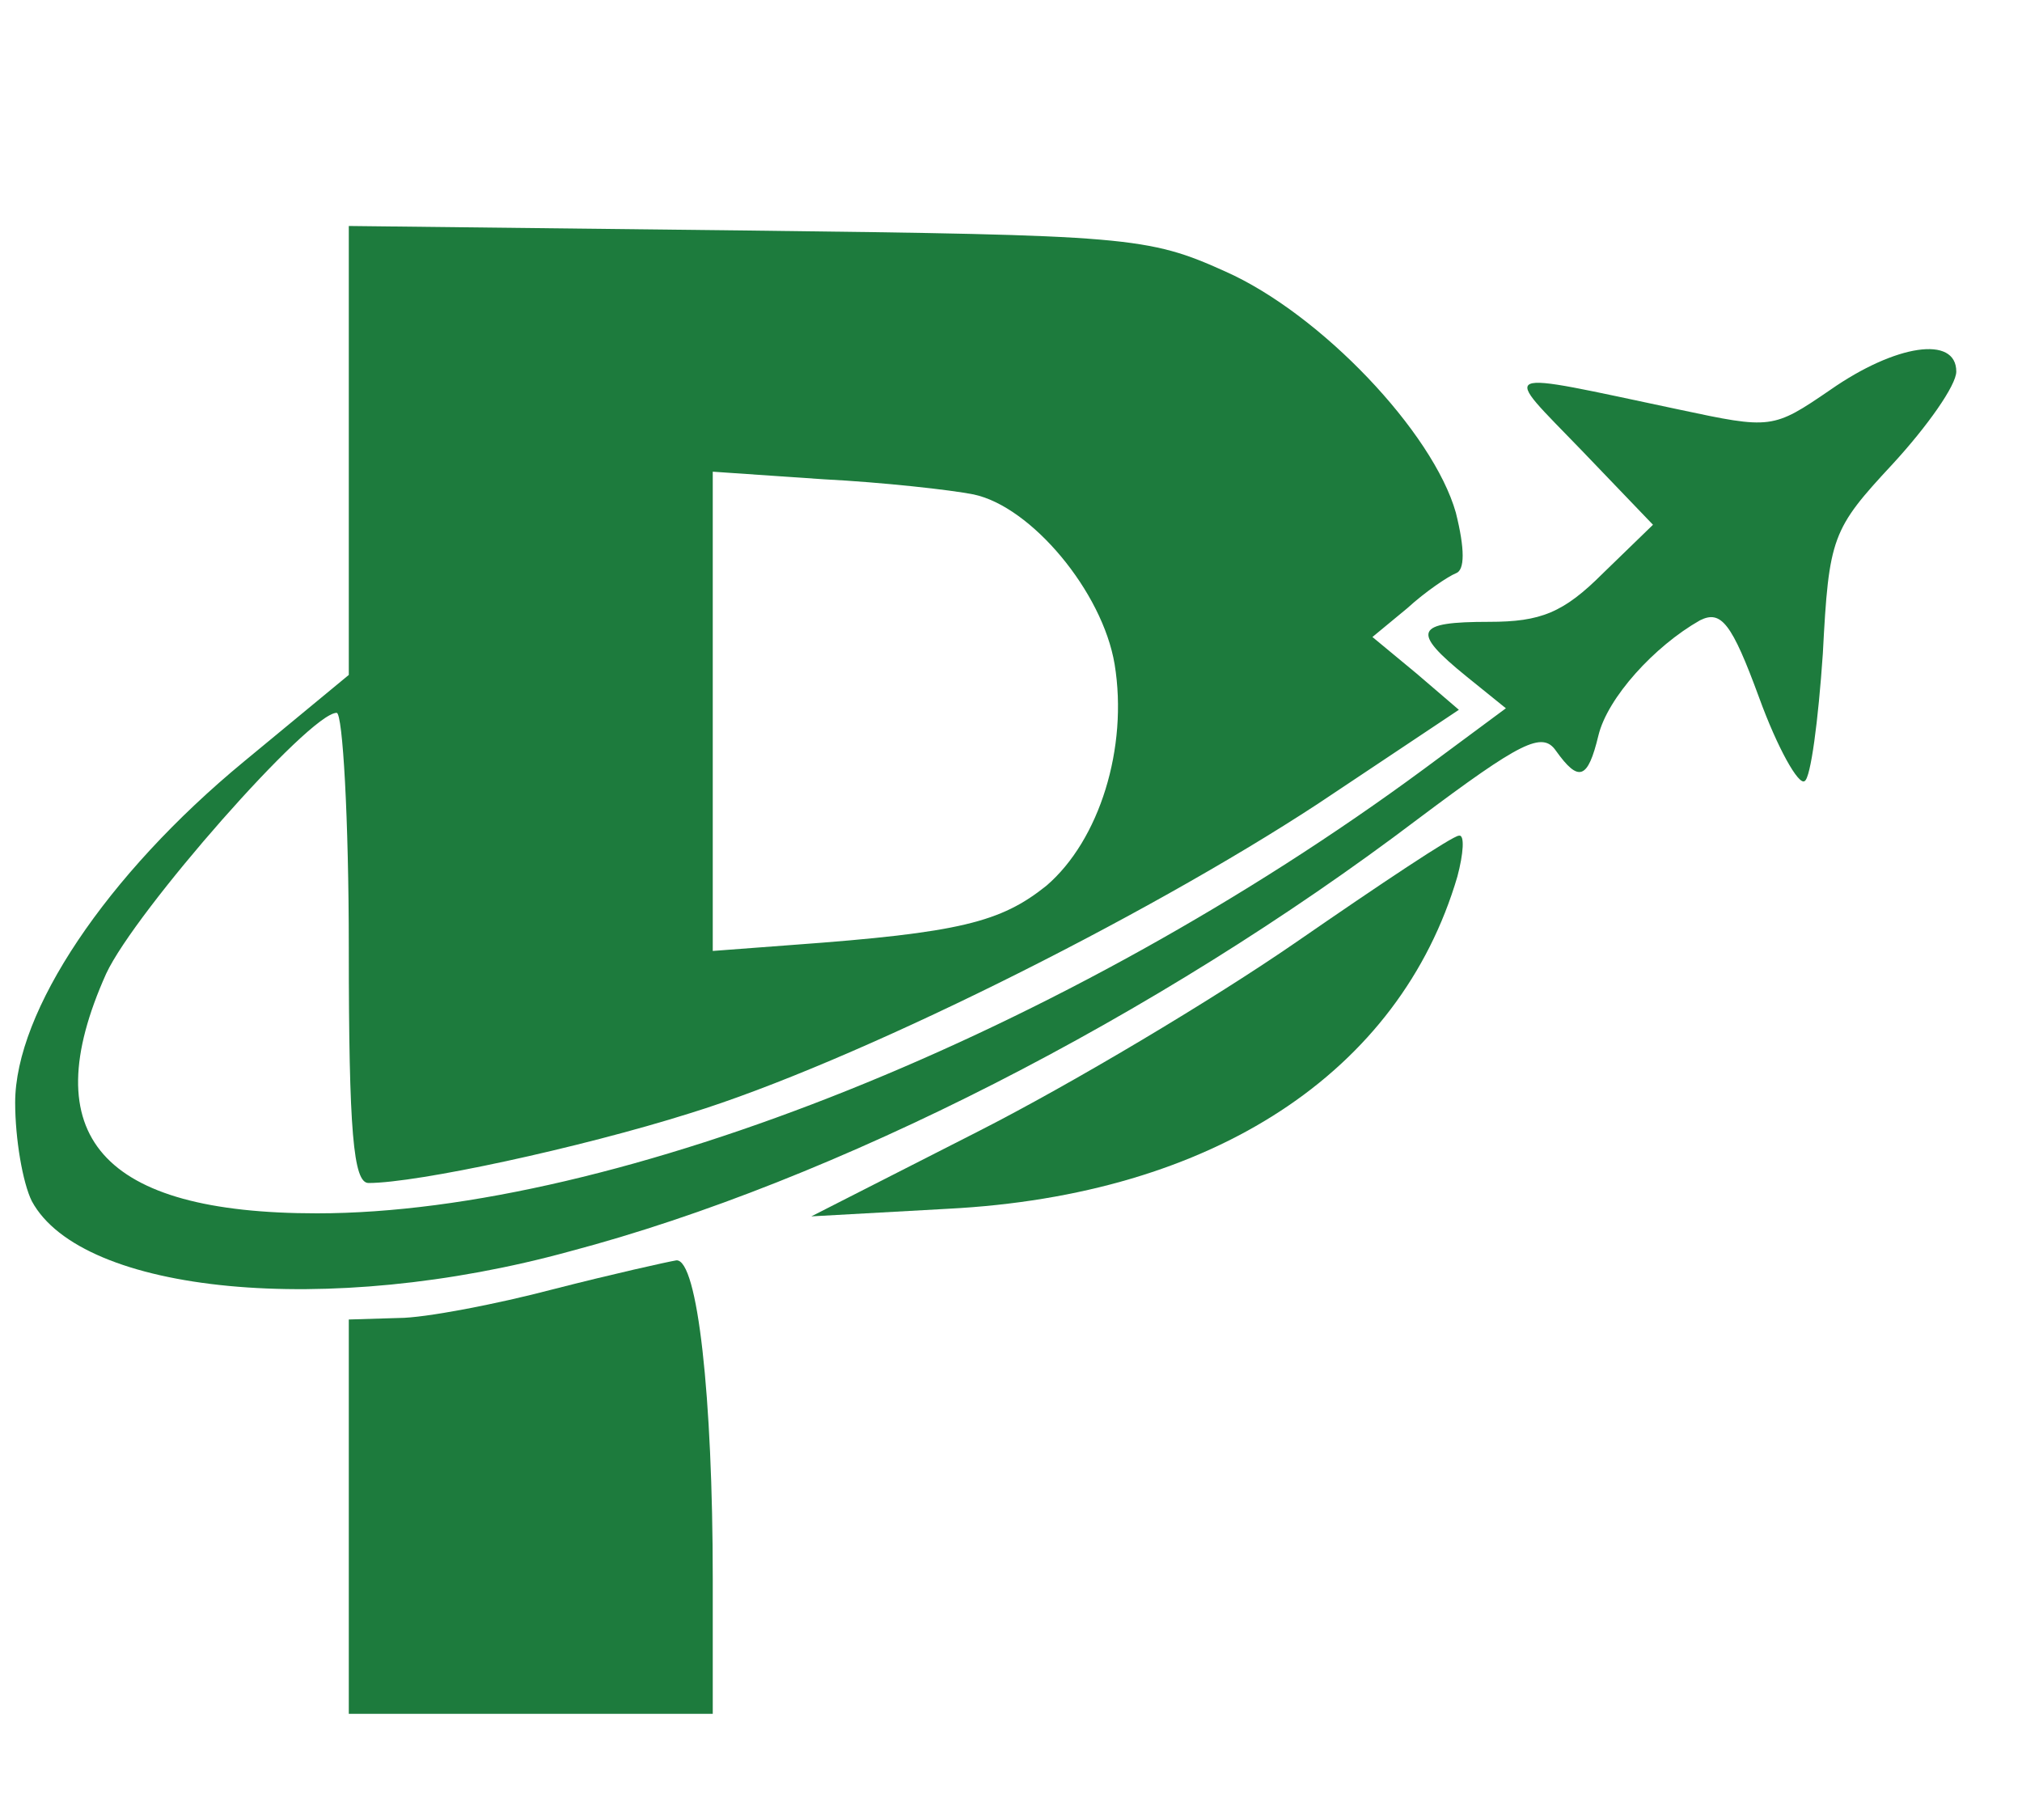
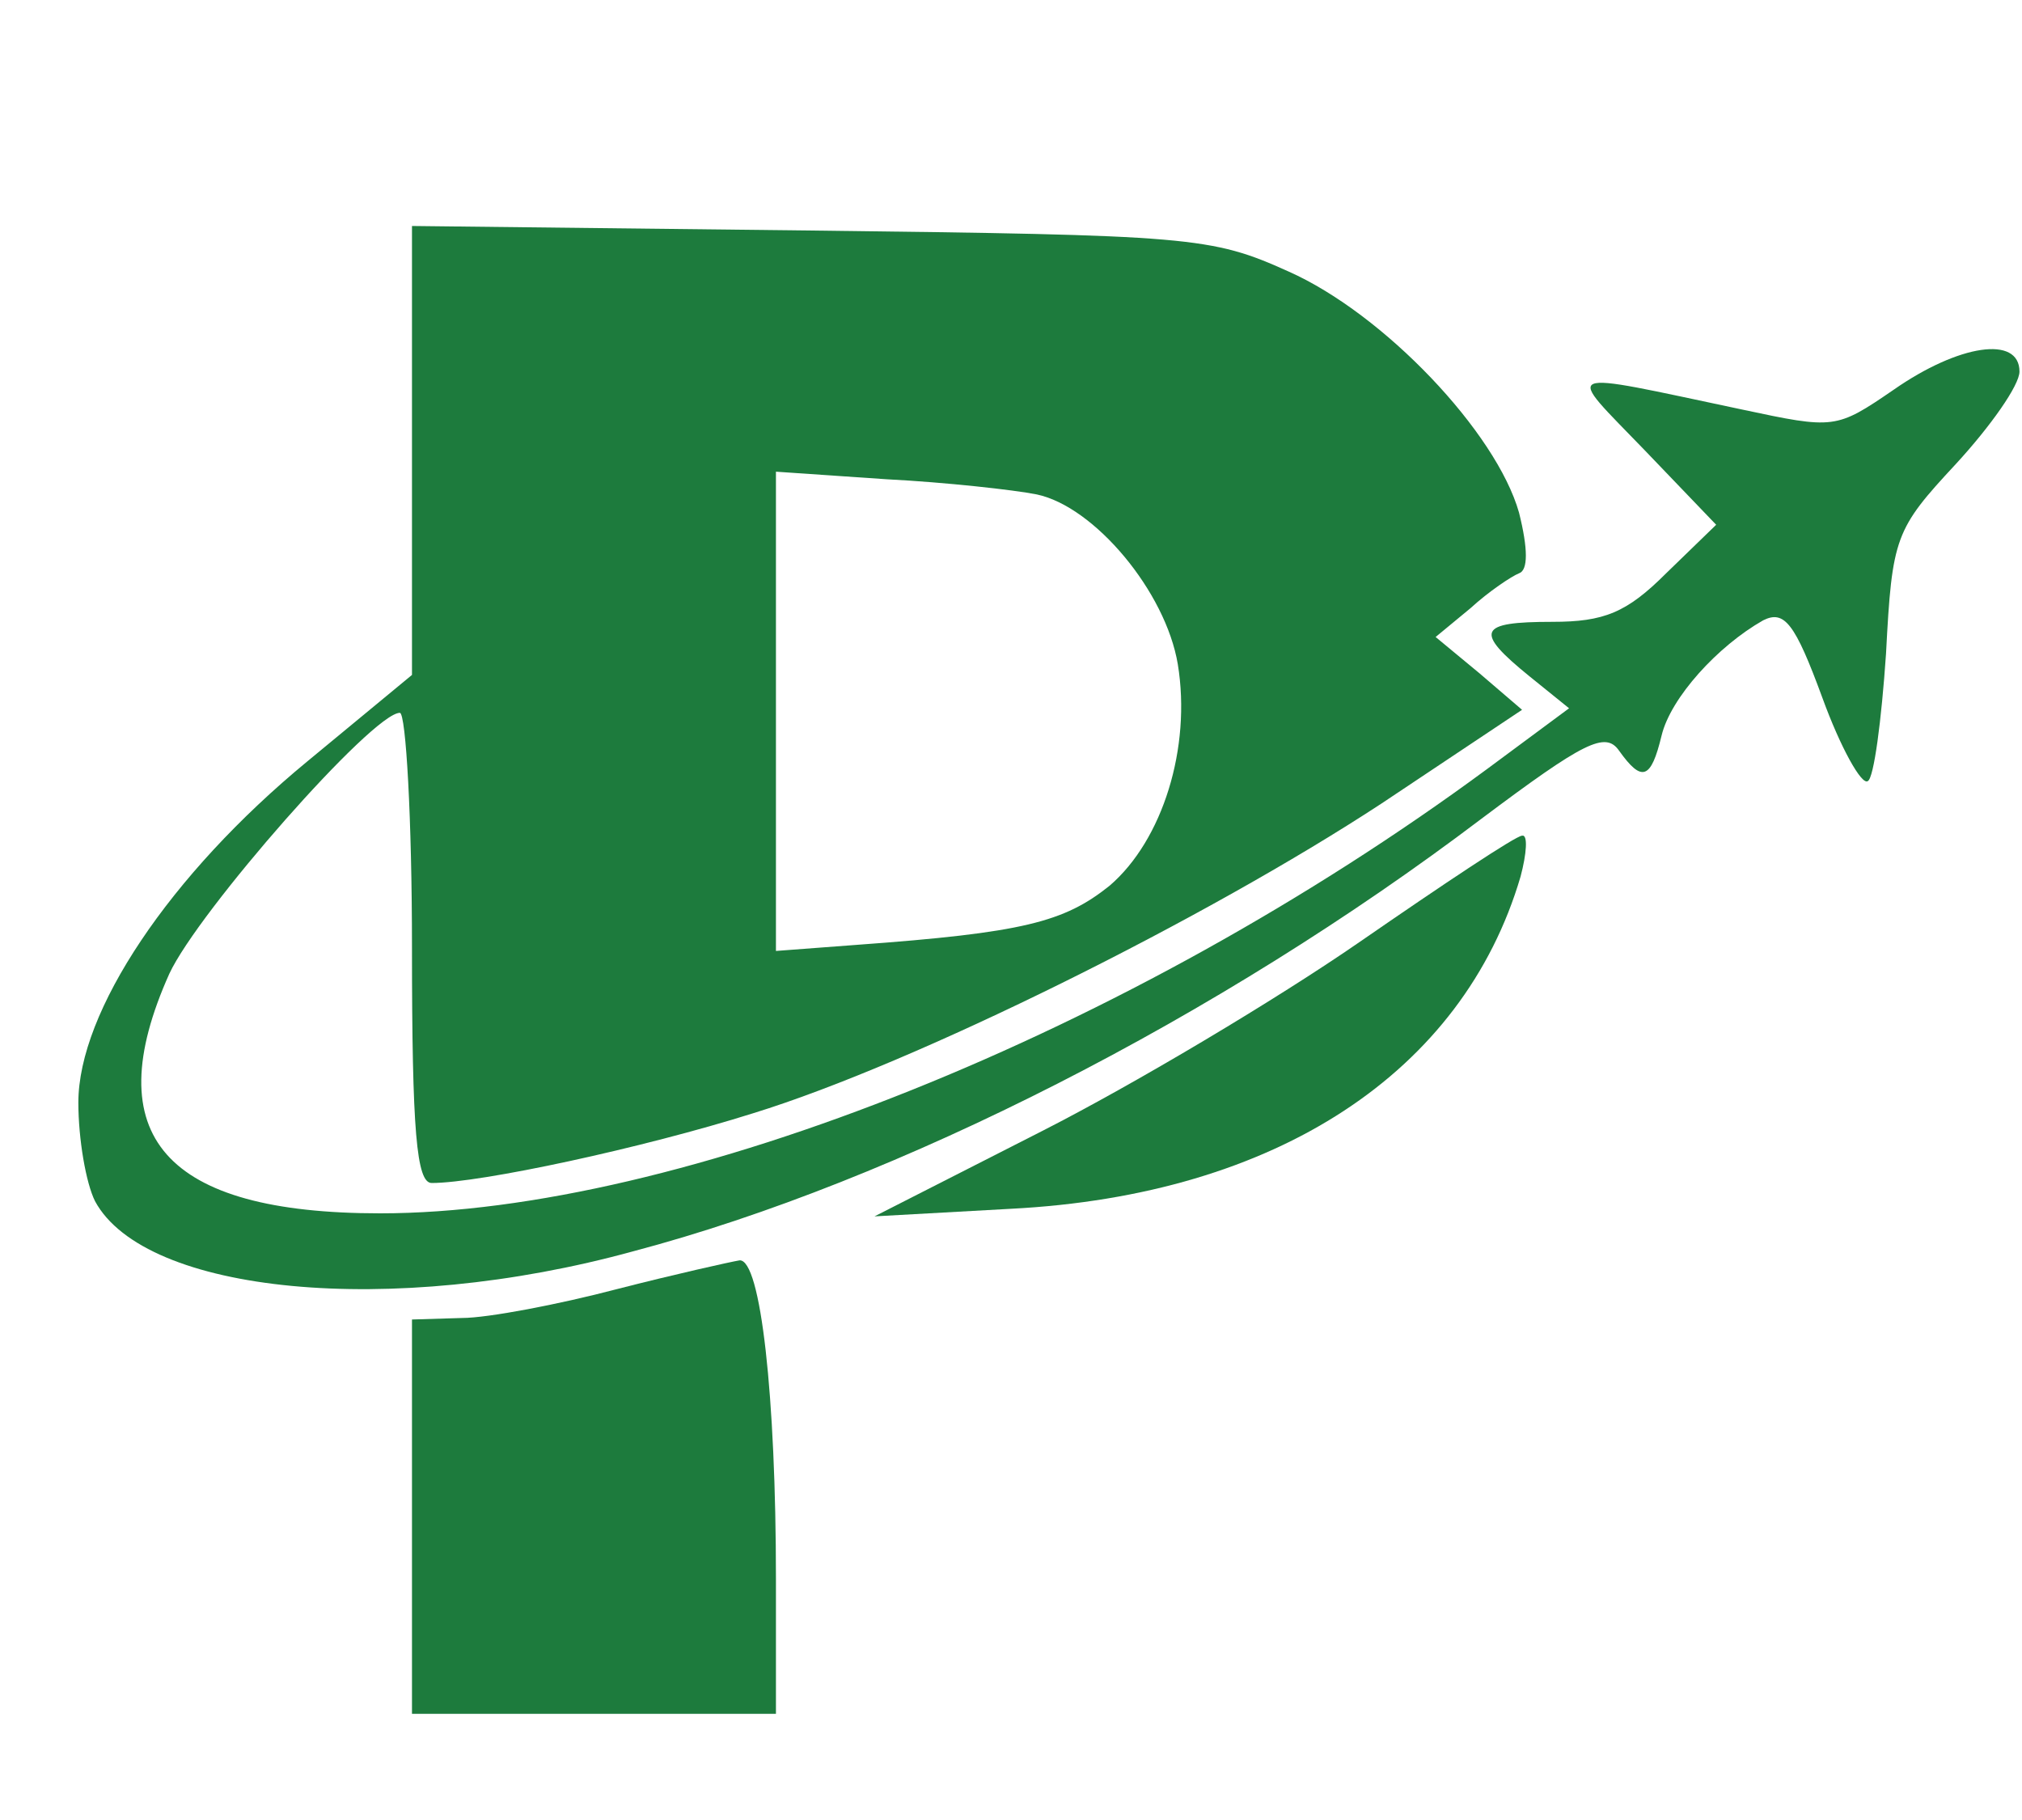
- <svg xmlns="http://www.w3.org/2000/svg" version="1.0" width="100pt" height="90pt" viewBox="0 0 {width} {height}" preserveAspectRatio="xMidYMid meet">
+ <svg xmlns="http://www.w3.org/2000/svg" version="1.0" width="100pt" height="90pt" viewBox="0 0 125 120" preserveAspectRatio="xMidYMid meet">
  <g transform="translate(-160,300) scale(0.1,-0.1)" fill="#1d7b3d" stroke="none">
    <path d="M1830 2703 l0 -148 -69 -57 c-91 -75 -151 -165 -151 -225 0 -24 5 -53 11 -65 33 -61 195 -77 355 -33 174 46 386 154 559 285 68 51 82 58 91 45 15 -21 21 -19 28 10 6 25 37 59 67 76 14 7 21 -2 39 -51 12 -33 26 -58 30 -55 4 2 9 40 12 84 4 77 6 82 46 125 23 25 42 52 42 61 0 24 -40 18 -83 -12 -38 -26 -39 -26 -100 -13 -123 26 -117 28 -64 -27 l47 -49 -33 -32 c-26 -26 -41 -32 -75 -32 -49 0 -52 -6 -15 -36 l26 -21 -54 -40 c-236 -174 -533 -293 -730 -293 -142 0 -187 51 -139 158 19 41 134 172 152 172 4 0 8 -70 8 -155 0 -121 3 -155 13 -155 32 0 139 23 212 46 107 33 298 128 414 204 l93 62 -28 24 -29 24 23 19 c12 11 27 21 32 23 6 2 6 16 0 40 -15 53 -89 131 -152 159 -51 23 -64 24 -315 27 l-263 3 0 -148z m412 -29 c38 -8 85 -64 93 -112 9 -55 -10 -116 -45 -146 -30 -24 -57 -31 -167 -39 l-53 -4 0 158 0 158 73 -5 c39 -2 84 -7 99 -10z" />
    <path d="M2455 2379 c-55 -38 -149 -94 -210 -125 l-110 -56 90 5 c175 9 298 90 336 219 4 15 5 28 1 27 -4 0 -52 -32 -107 -70z" />
    <path d="M1965 2150 c-38 -10 -85 -19 -102 -19 l-33 -1 0 -130 0 -130 120 0 120 0 0 89 c0 120 -10 211 -24 210 -6 -1 -42 -9 -81 -19z" />
  </g>
</svg>
